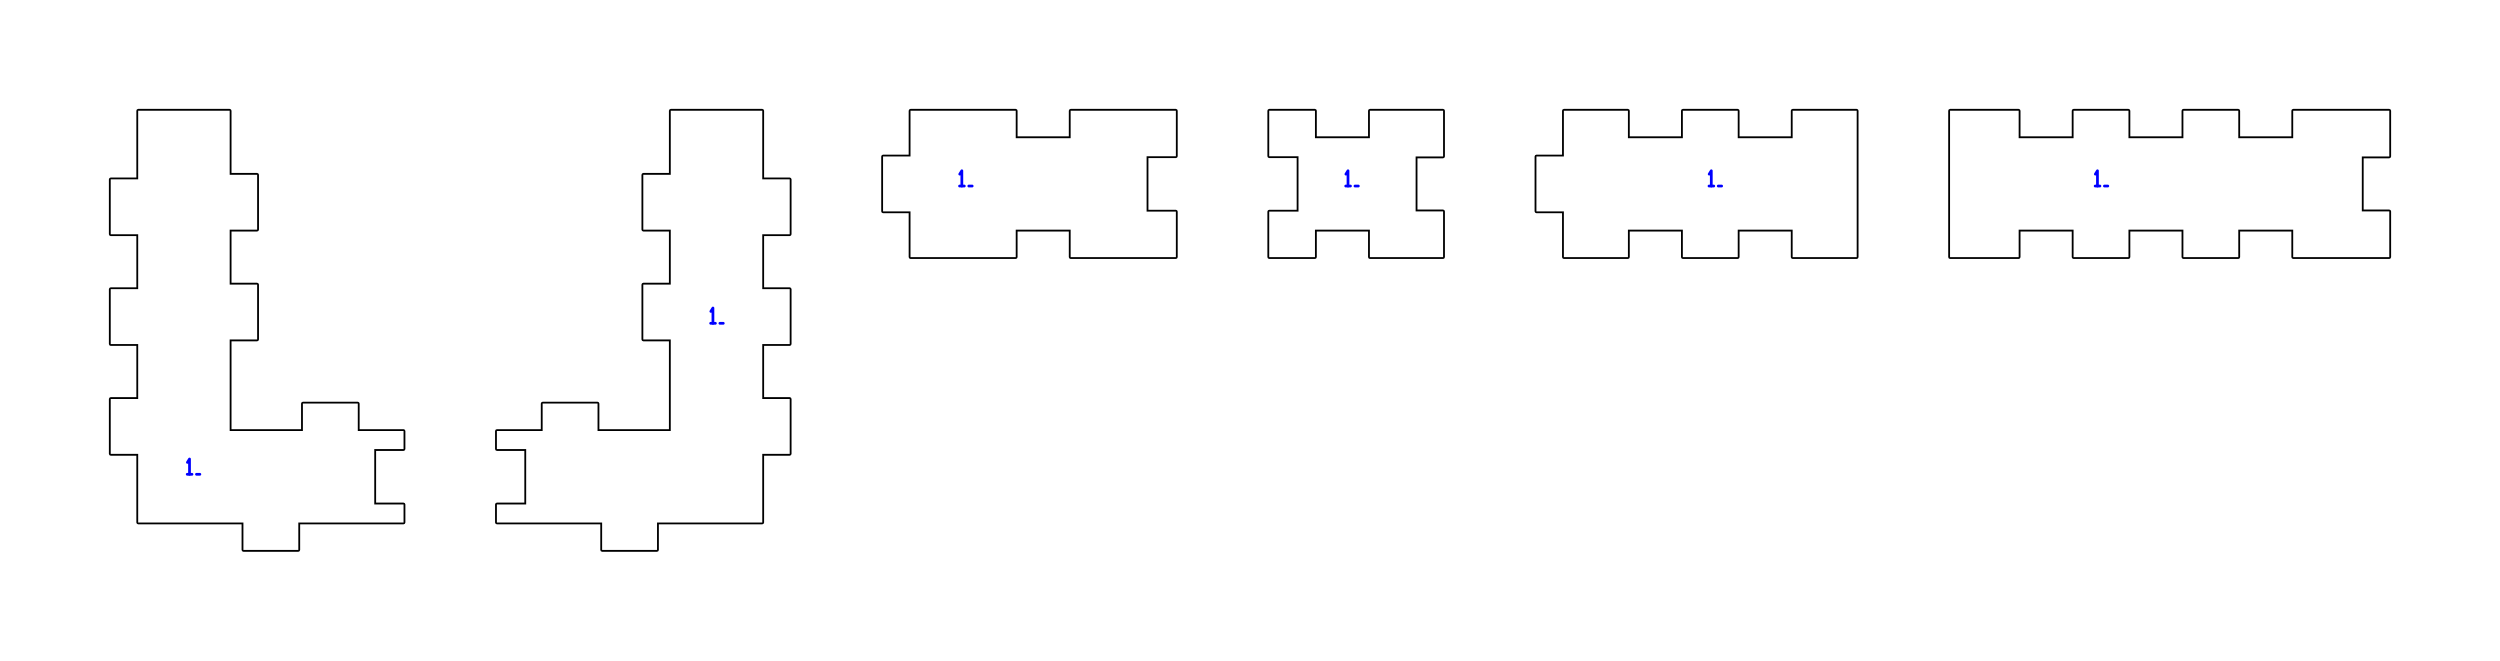
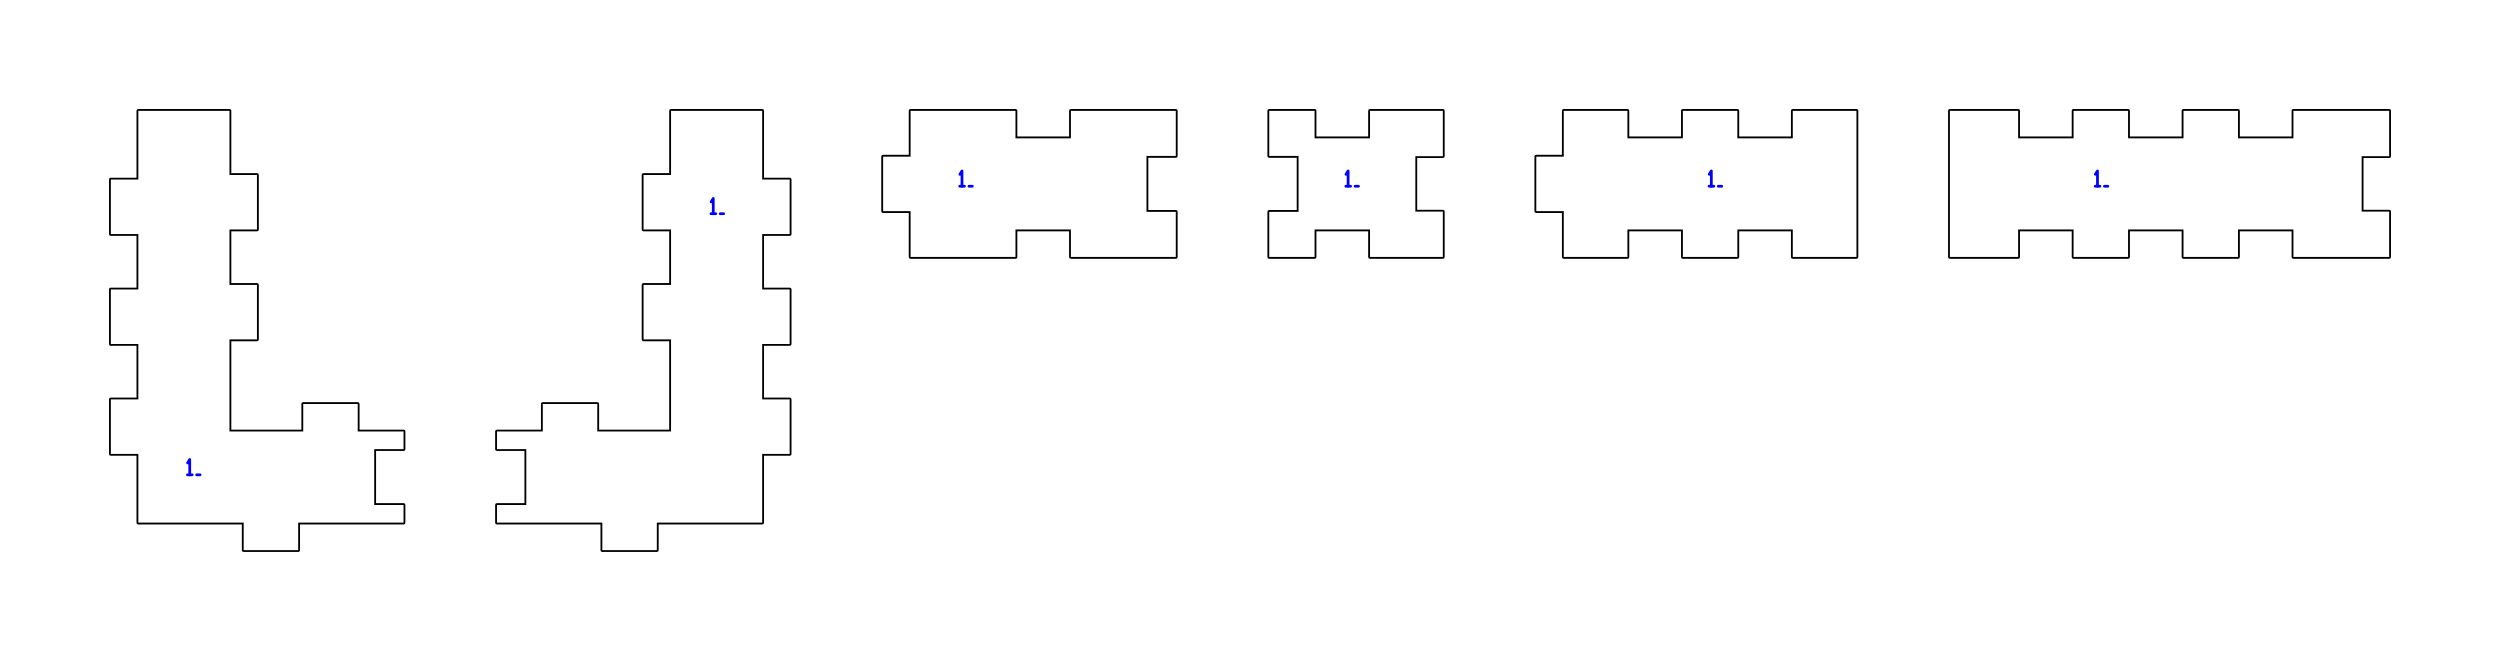
- <svg xmlns="http://www.w3.org/2000/svg" width="273.20mm" height="72.20mm" viewBox="0 0 273.20 72.20">
+ <svg xmlns="http://www.w3.org/2000/svg" width="272.90mm" height="72.15mm" viewBox="0 0 272.90 72.15">
  <g transform="translate(12.000,12.000)">
    <g transform="translate(-10.000,-10.000)">
-       <path d="M 13.100 55.200 H 24.500 V 58.100 C 24.500 58.155 24.545 58.200 24.600 58.200 H 30.600 C 30.655 58.200 30.700 58.155 30.700 58.100 V 55.200 H 42.100 C 42.155 55.200 42.200 55.155 42.200 55.100 V 53.125 C 42.200 53.070 42.155 53.025 42.100 53.025 H 41.900 H 39.000 V 50.125 V 50.075 V 47.175 H 41.900 H 42.100 C 42.155 47.175 42.200 47.130 42.200 47.075 V 45.100 C 42.200 45.045 42.155 45.000 42.100 45.000 H 37.200 V 42.100 C 37.200 42.045 37.155 42.000 37.100 42.000 H 31.100 C 31.045 42.000 31.000 42.045 31.000 42.100 V 45.000 H 26.100 H 23.200 V 42.100 V 35.200 H 26.100 C 26.155 35.200 26.200 35.155 26.200 35.100 V 29.100 C 26.200 29.045 26.155 29.000 26.100 29.000 H 23.200 V 23.200 H 26.100 C 26.155 23.200 26.200 23.155 26.200 23.100 V 17.100 C 26.200 17.045 26.155 17.000 26.100 17.000 H 23.200 V 10.100 C 23.200 10.045 23.155 10.000 23.100 10.000 H 13.100 C 13.045 10.000 13.000 10.045 13.000 10.100 V 17.500 H 10.100 C 10.045 17.500 10.000 17.545 10.000 17.600 V 23.600 C 10.000 23.655 10.045 23.700 10.100 23.700 H 13.000 V 29.500 H 10.100 C 10.045 29.500 10.000 29.545 10.000 29.600 V 35.600 C 10.000 35.655 10.045 35.700 10.100 35.700 H 13.000 V 41.500 H 10.100 C 10.045 41.500 10.000 41.545 10.000 41.600 V 47.600 C 10.000 47.655 10.045 47.700 10.100 47.700 H 13.000 V 55.100 C 13.000 55.155 13.045 55.200 13.100 55.200 Z" fill="none" stroke="#000000" stroke-width="0.2" />
+       <path d="M 13.075 55.150 H 24.500 V 58.075 C 24.500 58.116 24.534 58.150 24.575 58.150 H 30.575 C 30.616 58.150 30.650 58.116 30.650 58.075 V 55.150 H 42.075 C 42.116 55.150 42.150 55.116 42.150 55.075 V 53.100 C 42.150 53.059 42.116 53.025 42.075 53.025 H 41.875 H 38.950 V 50.100 V 50.050 V 47.125 H 41.875 H 42.075 C 42.116 47.125 42.150 47.091 42.150 47.050 V 45.075 C 42.150 45.034 42.116 45.000 42.075 45.000 H 37.150 V 42.075 C 37.150 42.034 37.116 42.000 37.075 42.000 H 31.075 C 31.034 42.000 31.000 42.034 31.000 42.075 V 45.000 H 26.075 H 23.150 V 42.075 V 35.150 H 26.075 C 26.116 35.150 26.150 35.116 26.150 35.075 V 29.075 C 26.150 29.034 26.116 29.000 26.075 29.000 H 23.150 V 23.150 H 26.075 C 26.116 23.150 26.150 23.116 26.150 23.075 V 17.075 C 26.150 17.034 26.116 17.000 26.075 17.000 H 23.150 V 10.075 C 23.150 10.034 23.116 10.000 23.075 10.000 H 13.075 C 13.034 10.000 13.000 10.034 13.000 10.075 V 17.500 H 10.075 C 10.034 17.500 10.000 17.534 10.000 17.575 V 23.575 C 10.000 23.616 10.034 23.650 10.075 23.650 H 13.000 V 29.500 H 10.075 C 10.034 29.500 10.000 29.534 10.000 29.575 V 35.575 C 10.000 35.616 10.034 35.650 10.075 35.650 H 13.000 V 41.500 H 10.075 C 10.034 41.500 10.000 41.534 10.000 41.575 V 47.575 C 10.000 47.616 10.034 47.650 10.075 47.650 H 13.000 V 55.075 C 13.000 55.116 13.034 55.150 13.075 55.150 Z" fill="none" stroke="#000000" stroke-width="0.2" />
    </g>
    <g transform="translate(8.17,39.83)">
      <polyline points="0.31,-1.30 0.54,-1.67 0.54,0.00" fill="none" stroke="#0000ff" stroke-width="0.3" stroke-linecap="round" stroke-linejoin="round" />
      <polyline points="0.29,0.00 0.81,0.00" fill="none" stroke="#0000ff" stroke-width="0.3" stroke-linecap="round" stroke-linejoin="round" />
      <polyline points="1.30,0.00 1.67,0.00" fill="none" stroke="#0000ff" stroke-width="0.3" stroke-linecap="round" stroke-linejoin="round" />
    </g>
  </g>
-   <g transform="translate(54.200,12.000)">
-     <g transform="translate(-43.700,-10.000)">
-       <path d="M 72.800 55.200 H 61.400 V 58.100 C 61.400 58.155 61.355 58.200 61.300 58.200 H 55.300 C 55.245 58.200 55.200 58.155 55.200 58.100 V 55.200 H 43.800 C 43.745 55.200 43.700 55.155 43.700 55.100 V 53.125 C 43.700 53.070 43.745 53.025 43.800 53.025 H 44.000 H 46.900 V 50.125 V 50.075 V 47.175 H 44.000 H 43.800 C 43.745 47.175 43.700 47.130 43.700 47.075 V 45.100 C 43.700 45.045 43.745 45.000 43.800 45.000 H 48.700 V 42.100 C 48.700 42.045 48.745 42.000 48.800 42.000 H 54.800 C 54.855 42.000 54.900 42.045 54.900 42.100 V 45.000 H 59.800 H 62.700 V 42.100 V 35.200 H 59.800 C 59.745 35.200 59.700 35.155 59.700 35.100 V 29.100 C 59.700 29.045 59.745 29.000 59.800 29.000 H 62.700 V 23.200 H 59.800 C 59.745 23.200 59.700 23.155 59.700 23.100 V 17.100 C 59.700 17.045 59.745 17.000 59.800 17.000 H 62.700 V 10.100 C 62.700 10.045 62.745 10.000 62.800 10.000 H 72.800 C 72.855 10.000 72.900 10.045 72.900 10.100 V 17.500 H 75.800 C 75.855 17.500 75.900 17.545 75.900 17.600 V 23.600 C 75.900 23.655 75.855 23.700 75.800 23.700 H 72.900 V 29.500 H 75.800 C 75.855 29.500 75.900 29.545 75.900 29.600 V 35.600 C 75.900 35.655 75.855 35.700 75.800 35.700 H 72.900 V 41.500 H 75.800 C 75.855 41.500 75.900 41.545 75.900 41.600 V 47.600 C 75.900 47.655 75.855 47.700 75.800 47.700 H 72.900 V 55.100 C 72.900 55.155 72.855 55.200 72.800 55.200 Z" fill="none" stroke="#000000" stroke-width="0.2" />
+   <g transform="translate(54.150,12.000)">
+     <g transform="translate(-43.650,-10.000)">
+       <path d="M 72.725 55.150 H 61.300 V 58.075 C 61.300 58.116 61.266 58.150 61.225 58.150 H 55.225 C 55.184 58.150 55.150 58.116 55.150 58.075 V 55.150 H 43.725 C 43.684 55.150 43.650 55.116 43.650 55.075 V 53.100 C 43.650 53.059 43.684 53.025 43.725 53.025 H 43.925 H 46.850 V 50.100 V 50.050 V 47.125 H 43.925 H 43.725 C 43.684 47.125 43.650 47.091 43.650 47.050 V 45.075 C 43.650 45.034 43.684 45.000 43.725 45.000 H 48.650 V 42.075 C 48.650 42.034 48.684 42.000 48.725 42.000 H 54.725 C 54.766 42.000 54.800 42.034 54.800 42.075 V 45.000 H 59.725 H 62.650 V 42.075 V 35.150 H 59.725 C 59.684 35.150 59.650 35.116 59.650 35.075 V 29.075 C 59.650 29.034 59.684 29.000 59.725 29.000 H 62.650 V 23.150 H 59.725 C 59.684 23.150 59.650 23.116 59.650 23.075 V 17.075 C 59.650 17.034 59.684 17.000 59.725 17.000 H 62.650 V 10.075 C 62.650 10.034 62.684 10.000 62.725 10.000 H 72.725 C 72.766 10.000 72.800 10.034 72.800 10.075 V 17.500 H 75.725 C 75.766 17.500 75.800 17.534 75.800 17.575 V 23.575 C 75.800 23.616 75.766 23.650 75.725 23.650 H 72.800 V 29.500 H 75.725 C 75.766 29.500 75.800 29.534 75.800 29.575 V 35.575 C 75.800 35.616 75.766 35.650 75.725 35.650 H 72.800 V 41.500 H 75.725 C 75.766 41.500 75.800 41.534 75.800 41.575 V 47.575 C 75.800 47.616 75.766 47.650 75.725 47.650 H 72.800 V 55.075 C 72.800 55.116 72.766 55.150 72.725 55.150 Z" fill="none" stroke="#000000" stroke-width="0.2" />
    </g>
-     <g transform="translate(23.17,23.33)">
+     <g transform="translate(23.17,11.33)">
      <polyline points="0.31,-1.30 0.54,-1.67 0.54,0.00" fill="none" stroke="#0000ff" stroke-width="0.3" stroke-linecap="round" stroke-linejoin="round" />
      <polyline points="0.29,0.00 0.81,0.00" fill="none" stroke="#0000ff" stroke-width="0.3" stroke-linecap="round" stroke-linejoin="round" />
      <polyline points="1.30,0.00 1.67,0.00" fill="none" stroke="#0000ff" stroke-width="0.3" stroke-linecap="round" stroke-linejoin="round" />
    </g>
  </g>
-   <g transform="translate(96.400,12.000)">
-     <g transform="translate(-78.250,-42.850)">
-       <path d="M 81.350 59.050 H 92.850 C 92.905 59.050 92.950 59.005 92.950 58.950 V 56.050 H 98.750 V 58.950 C 98.750 59.005 98.795 59.050 98.850 59.050 H 110.350 C 110.405 59.050 110.450 59.005 110.450 58.950 V 55.950 V 53.975 C 110.450 53.920 110.405 53.875 110.350 53.875 H 107.250 V 48.025 H 110.350 C 110.405 48.025 110.450 47.980 110.450 47.925 V 45.950 V 42.950 C 110.450 42.895 110.405 42.850 110.350 42.850 H 98.850 C 98.795 42.850 98.750 42.895 98.750 42.950 V 45.850 H 92.950 V 42.950 C 92.950 42.895 92.905 42.850 92.850 42.850 H 81.350 C 81.295 42.850 81.250 42.895 81.250 42.950 V 45.950 V 47.850 H 78.350 C 78.295 47.850 78.250 47.895 78.250 47.950 V 53.950 C 78.250 54.005 78.295 54.050 78.350 54.050 H 81.250 V 55.950 V 58.950 C 81.250 59.005 81.295 59.050 81.350 59.050 Z" fill="none" stroke="#000000" stroke-width="0.2" />
+   <g transform="translate(96.300,12.000)">
+     <g transform="translate(-78.125,-42.825)">
+       <path d="M 81.200 58.975 H 92.700 C 92.741 58.975 92.775 58.941 92.775 58.900 V 55.975 H 98.625 V 58.900 C 98.625 58.941 98.659 58.975 98.700 58.975 H 110.200 C 110.241 58.975 110.275 58.941 110.275 58.900 V 55.900 V 53.925 C 110.275 53.884 110.241 53.850 110.200 53.850 H 107.075 V 47.950 H 110.200 C 110.241 47.950 110.275 47.916 110.275 47.875 V 45.900 V 42.900 C 110.275 42.859 110.241 42.825 110.200 42.825 H 98.700 C 98.659 42.825 98.625 42.859 98.625 42.900 V 45.825 H 92.775 V 42.900 C 92.775 42.859 92.741 42.825 92.700 42.825 H 81.200 C 81.159 42.825 81.125 42.859 81.125 42.900 V 45.900 V 47.825 H 78.200 C 78.159 47.825 78.125 47.859 78.125 47.900 V 53.900 C 78.125 53.941 78.159 53.975 78.200 53.975 H 81.125 V 55.900 V 58.900 C 81.125 58.941 81.159 58.975 81.200 58.975 Z" fill="none" stroke="#000000" stroke-width="0.2" />
    </g>
    <g transform="translate(8.17,8.33)">
      <polyline points="0.31,-1.30 0.54,-1.67 0.54,0.00" fill="none" stroke="#0000ff" stroke-width="0.3" stroke-linecap="round" stroke-linejoin="round" />
      <polyline points="0.29,0.00 0.81,0.00" fill="none" stroke="#0000ff" stroke-width="0.3" stroke-linecap="round" stroke-linejoin="round" />
      <polyline points="1.30,0.00 1.67,0.00" fill="none" stroke="#0000ff" stroke-width="0.3" stroke-linecap="round" stroke-linejoin="round" />
    </g>
  </g>
-   <g transform="translate(138.600,12.000)">
-     <g transform="translate(-113.650,-42.850)">
-       <path d="M 113.750 59.050 H 118.750 C 118.805 59.050 118.850 59.005 118.850 58.950 V 56.050 H 124.650 V 58.950 C 124.650 59.005 124.695 59.050 124.750 59.050 H 129.750 H 132.750 C 132.805 59.050 132.850 59.005 132.850 58.950 V 55.950 V 53.950 C 132.850 53.895 132.805 53.850 132.750 53.850 H 129.850 V 48.050 H 132.750 C 132.805 48.050 132.850 48.005 132.850 47.950 V 45.950 V 42.950 C 132.850 42.895 132.805 42.850 132.750 42.850 H 129.750 H 124.750 C 124.695 42.850 124.650 42.895 124.650 42.950 V 45.850 H 118.850 V 42.950 C 118.850 42.895 118.805 42.850 118.750 42.850 H 113.750 C 113.695 42.850 113.650 42.895 113.650 42.950 V 45.950 V 47.925 C 113.650 47.980 113.695 48.025 113.750 48.025 H 116.850 V 53.875 H 113.750 C 113.695 53.875 113.650 53.920 113.650 53.975 V 55.950 V 58.950 C 113.650 59.005 113.695 59.050 113.750 59.050 Z" fill="none" stroke="#000000" stroke-width="0.2" />
+   <g transform="translate(138.450,12.000)">
+     <g transform="translate(-113.425,-42.825)">
+       <path d="M 113.500 58.975 H 118.500 C 118.541 58.975 118.575 58.941 118.575 58.900 V 55.975 H 124.425 V 58.900 C 124.425 58.941 124.459 58.975 124.500 58.975 H 129.500 H 132.500 C 132.541 58.975 132.575 58.941 132.575 58.900 V 55.900 V 53.900 C 132.575 53.859 132.541 53.825 132.500 53.825 H 129.575 V 47.975 H 132.500 C 132.541 47.975 132.575 47.941 132.575 47.900 V 45.900 V 42.900 C 132.575 42.859 132.541 42.825 132.500 42.825 H 129.500 H 124.500 C 124.459 42.825 124.425 42.859 124.425 42.900 V 45.825 H 118.575 V 42.900 C 118.575 42.859 118.541 42.825 118.500 42.825 H 113.500 C 113.459 42.825 113.425 42.859 113.425 42.900 V 45.900 V 47.875 C 113.425 47.916 113.459 47.950 113.500 47.950 H 116.625 V 53.850 H 113.500 C 113.459 53.850 113.425 53.884 113.425 53.925 V 55.900 V 58.900 C 113.425 58.941 113.459 58.975 113.500 58.975 Z" fill="none" stroke="#000000" stroke-width="0.2" />
    </g>
    <g transform="translate(8.17,8.33)">
      <polyline points="0.31,-1.30 0.54,-1.67 0.54,0.00" fill="none" stroke="#0000ff" stroke-width="0.3" stroke-linecap="round" stroke-linejoin="round" />
      <polyline points="0.29,0.00 0.81,0.00" fill="none" stroke="#0000ff" stroke-width="0.3" stroke-linecap="round" stroke-linejoin="round" />
      <polyline points="1.30,0.00 1.67,0.00" fill="none" stroke="#0000ff" stroke-width="0.3" stroke-linecap="round" stroke-linejoin="round" />
    </g>
  </g>
-   <g transform="translate(167.800,12.000)">
-     <g transform="translate(-136.050,-42.850)">
-       <path d="M 139.150 59.050 H 146.150 C 146.205 59.050 146.250 59.005 146.250 58.950 V 56.050 H 152.050 V 58.950 C 152.050 59.005 152.095 59.050 152.150 59.050 H 158.150 C 158.205 59.050 158.250 59.005 158.250 58.950 V 56.050 H 164.050 V 58.950 C 164.050 59.005 164.095 59.050 164.150 59.050 H 171.150 C 171.205 59.050 171.250 59.005 171.250 58.950 V 55.950 V 45.950 V 42.950 C 171.250 42.895 171.205 42.850 171.150 42.850 H 164.150 C 164.095 42.850 164.050 42.895 164.050 42.950 V 45.850 H 158.250 V 42.950 C 158.250 42.895 158.205 42.850 158.150 42.850 H 152.150 C 152.095 42.850 152.050 42.895 152.050 42.950 V 45.850 H 146.250 V 42.950 C 146.250 42.895 146.205 42.850 146.150 42.850 H 139.150 C 139.095 42.850 139.050 42.895 139.050 42.950 V 45.950 V 47.850 H 136.150 C 136.095 47.850 136.050 47.895 136.050 47.950 V 53.950 C 136.050 54.005 136.095 54.050 136.150 54.050 H 139.050 V 55.950 V 58.950 C 139.050 59.005 139.095 59.050 139.150 59.050 Z" fill="none" stroke="#000000" stroke-width="0.2" />
+   <g transform="translate(167.600,12.000)">
+     <g transform="translate(-135.725,-42.825)">
+       <path d="M 138.800 58.975 H 145.800 C 145.841 58.975 145.875 58.941 145.875 58.900 V 55.975 H 151.725 V 58.900 C 151.725 58.941 151.759 58.975 151.800 58.975 H 157.800 C 157.841 58.975 157.875 58.941 157.875 58.900 V 55.975 H 163.725 V 58.900 C 163.725 58.941 163.759 58.975 163.800 58.975 H 170.800 C 170.841 58.975 170.875 58.941 170.875 58.900 V 55.900 V 45.900 V 42.900 C 170.875 42.859 170.841 42.825 170.800 42.825 H 163.800 C 163.759 42.825 163.725 42.859 163.725 42.900 V 45.825 H 157.875 V 42.900 C 157.875 42.859 157.841 42.825 157.800 42.825 H 151.800 C 151.759 42.825 151.725 42.859 151.725 42.900 V 45.825 H 145.875 V 42.900 C 145.875 42.859 145.841 42.825 145.800 42.825 H 138.800 C 138.759 42.825 138.725 42.859 138.725 42.900 V 45.900 V 47.825 H 135.800 C 135.759 47.825 135.725 47.859 135.725 47.900 V 53.900 C 135.725 53.941 135.759 53.975 135.800 53.975 H 138.725 V 55.900 V 58.900 C 138.725 58.941 138.759 58.975 138.800 58.975 Z" fill="none" stroke="#000000" stroke-width="0.2" />
    </g>
    <g transform="translate(18.67,8.33)">
      <polyline points="0.31,-1.30 0.54,-1.67 0.54,0.00" fill="none" stroke="#0000ff" stroke-width="0.3" stroke-linecap="round" stroke-linejoin="round" />
      <polyline points="0.29,0.00 0.81,0.00" fill="none" stroke="#0000ff" stroke-width="0.3" stroke-linecap="round" stroke-linejoin="round" />
      <polyline points="1.30,0.00 1.67,0.00" fill="none" stroke="#0000ff" stroke-width="0.3" stroke-linecap="round" stroke-linejoin="round" />
    </g>
  </g>
-   <g transform="translate(213.000,12.000)">
-     <g transform="translate(-174.450,-42.850)">
-       <path d="M 174.550 59.050 H 182.050 C 182.105 59.050 182.150 59.005 182.150 58.950 V 56.050 H 187.950 V 58.950 C 187.950 59.005 187.995 59.050 188.050 59.050 H 194.050 C 194.105 59.050 194.150 59.005 194.150 58.950 V 56.050 H 199.950 V 58.950 C 199.950 59.005 199.995 59.050 200.050 59.050 H 206.050 C 206.105 59.050 206.150 59.005 206.150 58.950 V 56.050 H 211.950 V 58.950 C 211.950 59.005 211.995 59.050 212.050 59.050 H 219.550 H 222.550 C 222.605 59.050 222.650 59.005 222.650 58.950 V 55.950 V 53.950 C 222.650 53.895 222.605 53.850 222.550 53.850 H 219.650 V 48.050 H 222.550 C 222.605 48.050 222.650 48.005 222.650 47.950 V 45.950 V 42.950 C 222.650 42.895 222.605 42.850 222.550 42.850 H 219.550 H 212.050 C 211.995 42.850 211.950 42.895 211.950 42.950 V 45.850 H 206.150 V 42.950 C 206.150 42.895 206.105 42.850 206.050 42.850 H 200.050 C 199.995 42.850 199.950 42.895 199.950 42.950 V 45.850 H 194.150 V 42.950 C 194.150 42.895 194.105 42.850 194.050 42.850 H 188.050 C 187.995 42.850 187.950 42.895 187.950 42.950 V 45.850 H 182.150 V 42.950 C 182.150 42.895 182.105 42.850 182.050 42.850 H 174.550 C 174.495 42.850 174.450 42.895 174.450 42.950 V 45.950 V 55.950 V 58.950 C 174.450 59.005 174.495 59.050 174.550 59.050 Z" fill="none" stroke="#000000" stroke-width="0.2" />
+   <g transform="translate(212.750,12.000)">
+     <g transform="translate(-174.025,-42.825)">
+       <path d="M 174.100 58.975 H 181.600 C 181.641 58.975 181.675 58.941 181.675 58.900 V 55.975 H 187.525 V 58.900 C 187.525 58.941 187.559 58.975 187.600 58.975 H 193.600 C 193.641 58.975 193.675 58.941 193.675 58.900 V 55.975 H 199.525 V 58.900 C 199.525 58.941 199.559 58.975 199.600 58.975 H 205.600 C 205.641 58.975 205.675 58.941 205.675 58.900 V 55.975 H 211.525 V 58.900 C 211.525 58.941 211.559 58.975 211.600 58.975 H 219.100 H 222.100 C 222.141 58.975 222.175 58.941 222.175 58.900 V 55.900 V 53.900 C 222.175 53.859 222.141 53.825 222.100 53.825 H 219.175 V 47.975 H 222.100 C 222.141 47.975 222.175 47.941 222.175 47.900 V 45.900 V 42.900 C 222.175 42.859 222.141 42.825 222.100 42.825 H 219.100 H 211.600 C 211.559 42.825 211.525 42.859 211.525 42.900 V 45.825 H 205.675 V 42.900 C 205.675 42.859 205.641 42.825 205.600 42.825 H 199.600 C 199.559 42.825 199.525 42.859 199.525 42.900 V 45.825 H 193.675 V 42.900 C 193.675 42.859 193.641 42.825 193.600 42.825 H 187.600 C 187.559 42.825 187.525 42.859 187.525 42.900 V 45.825 H 181.675 V 42.900 C 181.675 42.859 181.641 42.825 181.600 42.825 H 174.100 C 174.059 42.825 174.025 42.859 174.025 42.900 V 45.900 V 55.900 V 58.900 C 174.025 58.941 174.059 58.975 174.100 58.975 Z" fill="none" stroke="#000000" stroke-width="0.2" />
    </g>
    <g transform="translate(15.67,8.33)">
      <polyline points="0.31,-1.30 0.54,-1.67 0.54,0.00" fill="none" stroke="#0000ff" stroke-width="0.3" stroke-linecap="round" stroke-linejoin="round" />
      <polyline points="0.29,0.00 0.81,0.00" fill="none" stroke="#0000ff" stroke-width="0.3" stroke-linecap="round" stroke-linejoin="round" />
      <polyline points="1.30,0.00 1.67,0.00" fill="none" stroke="#0000ff" stroke-width="0.3" stroke-linecap="round" stroke-linejoin="round" />
    </g>
  </g>
</svg>
